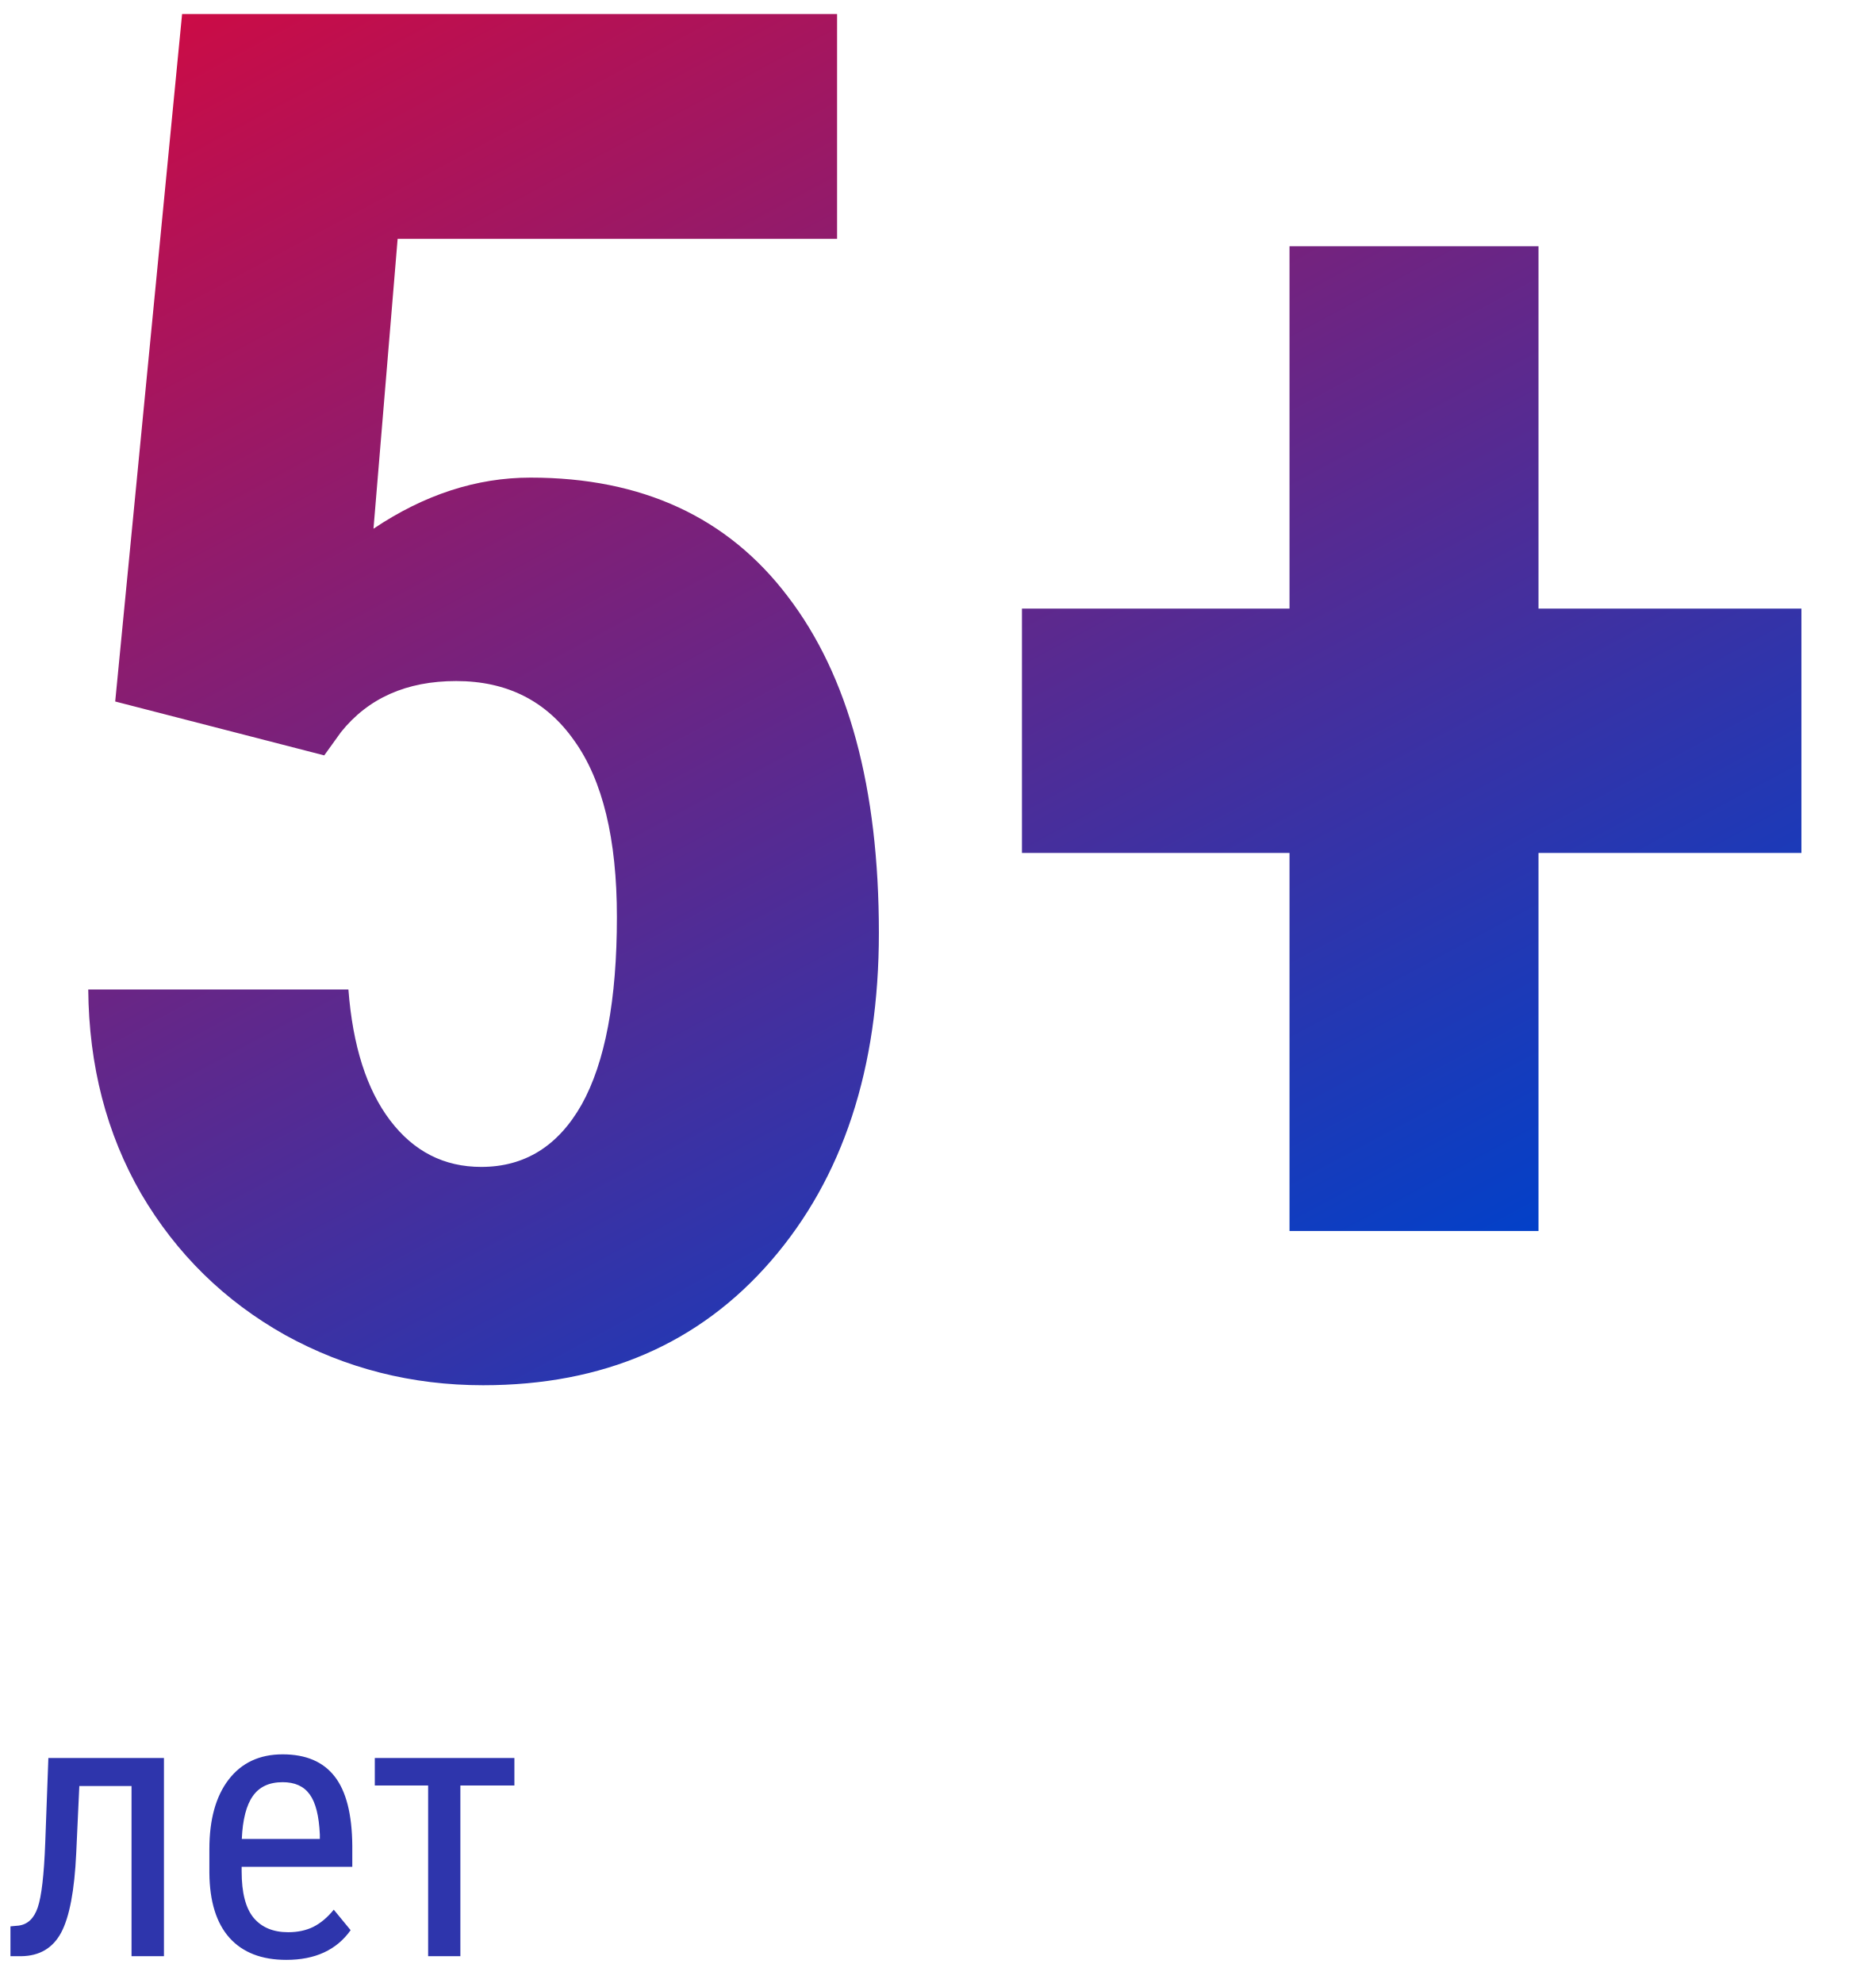
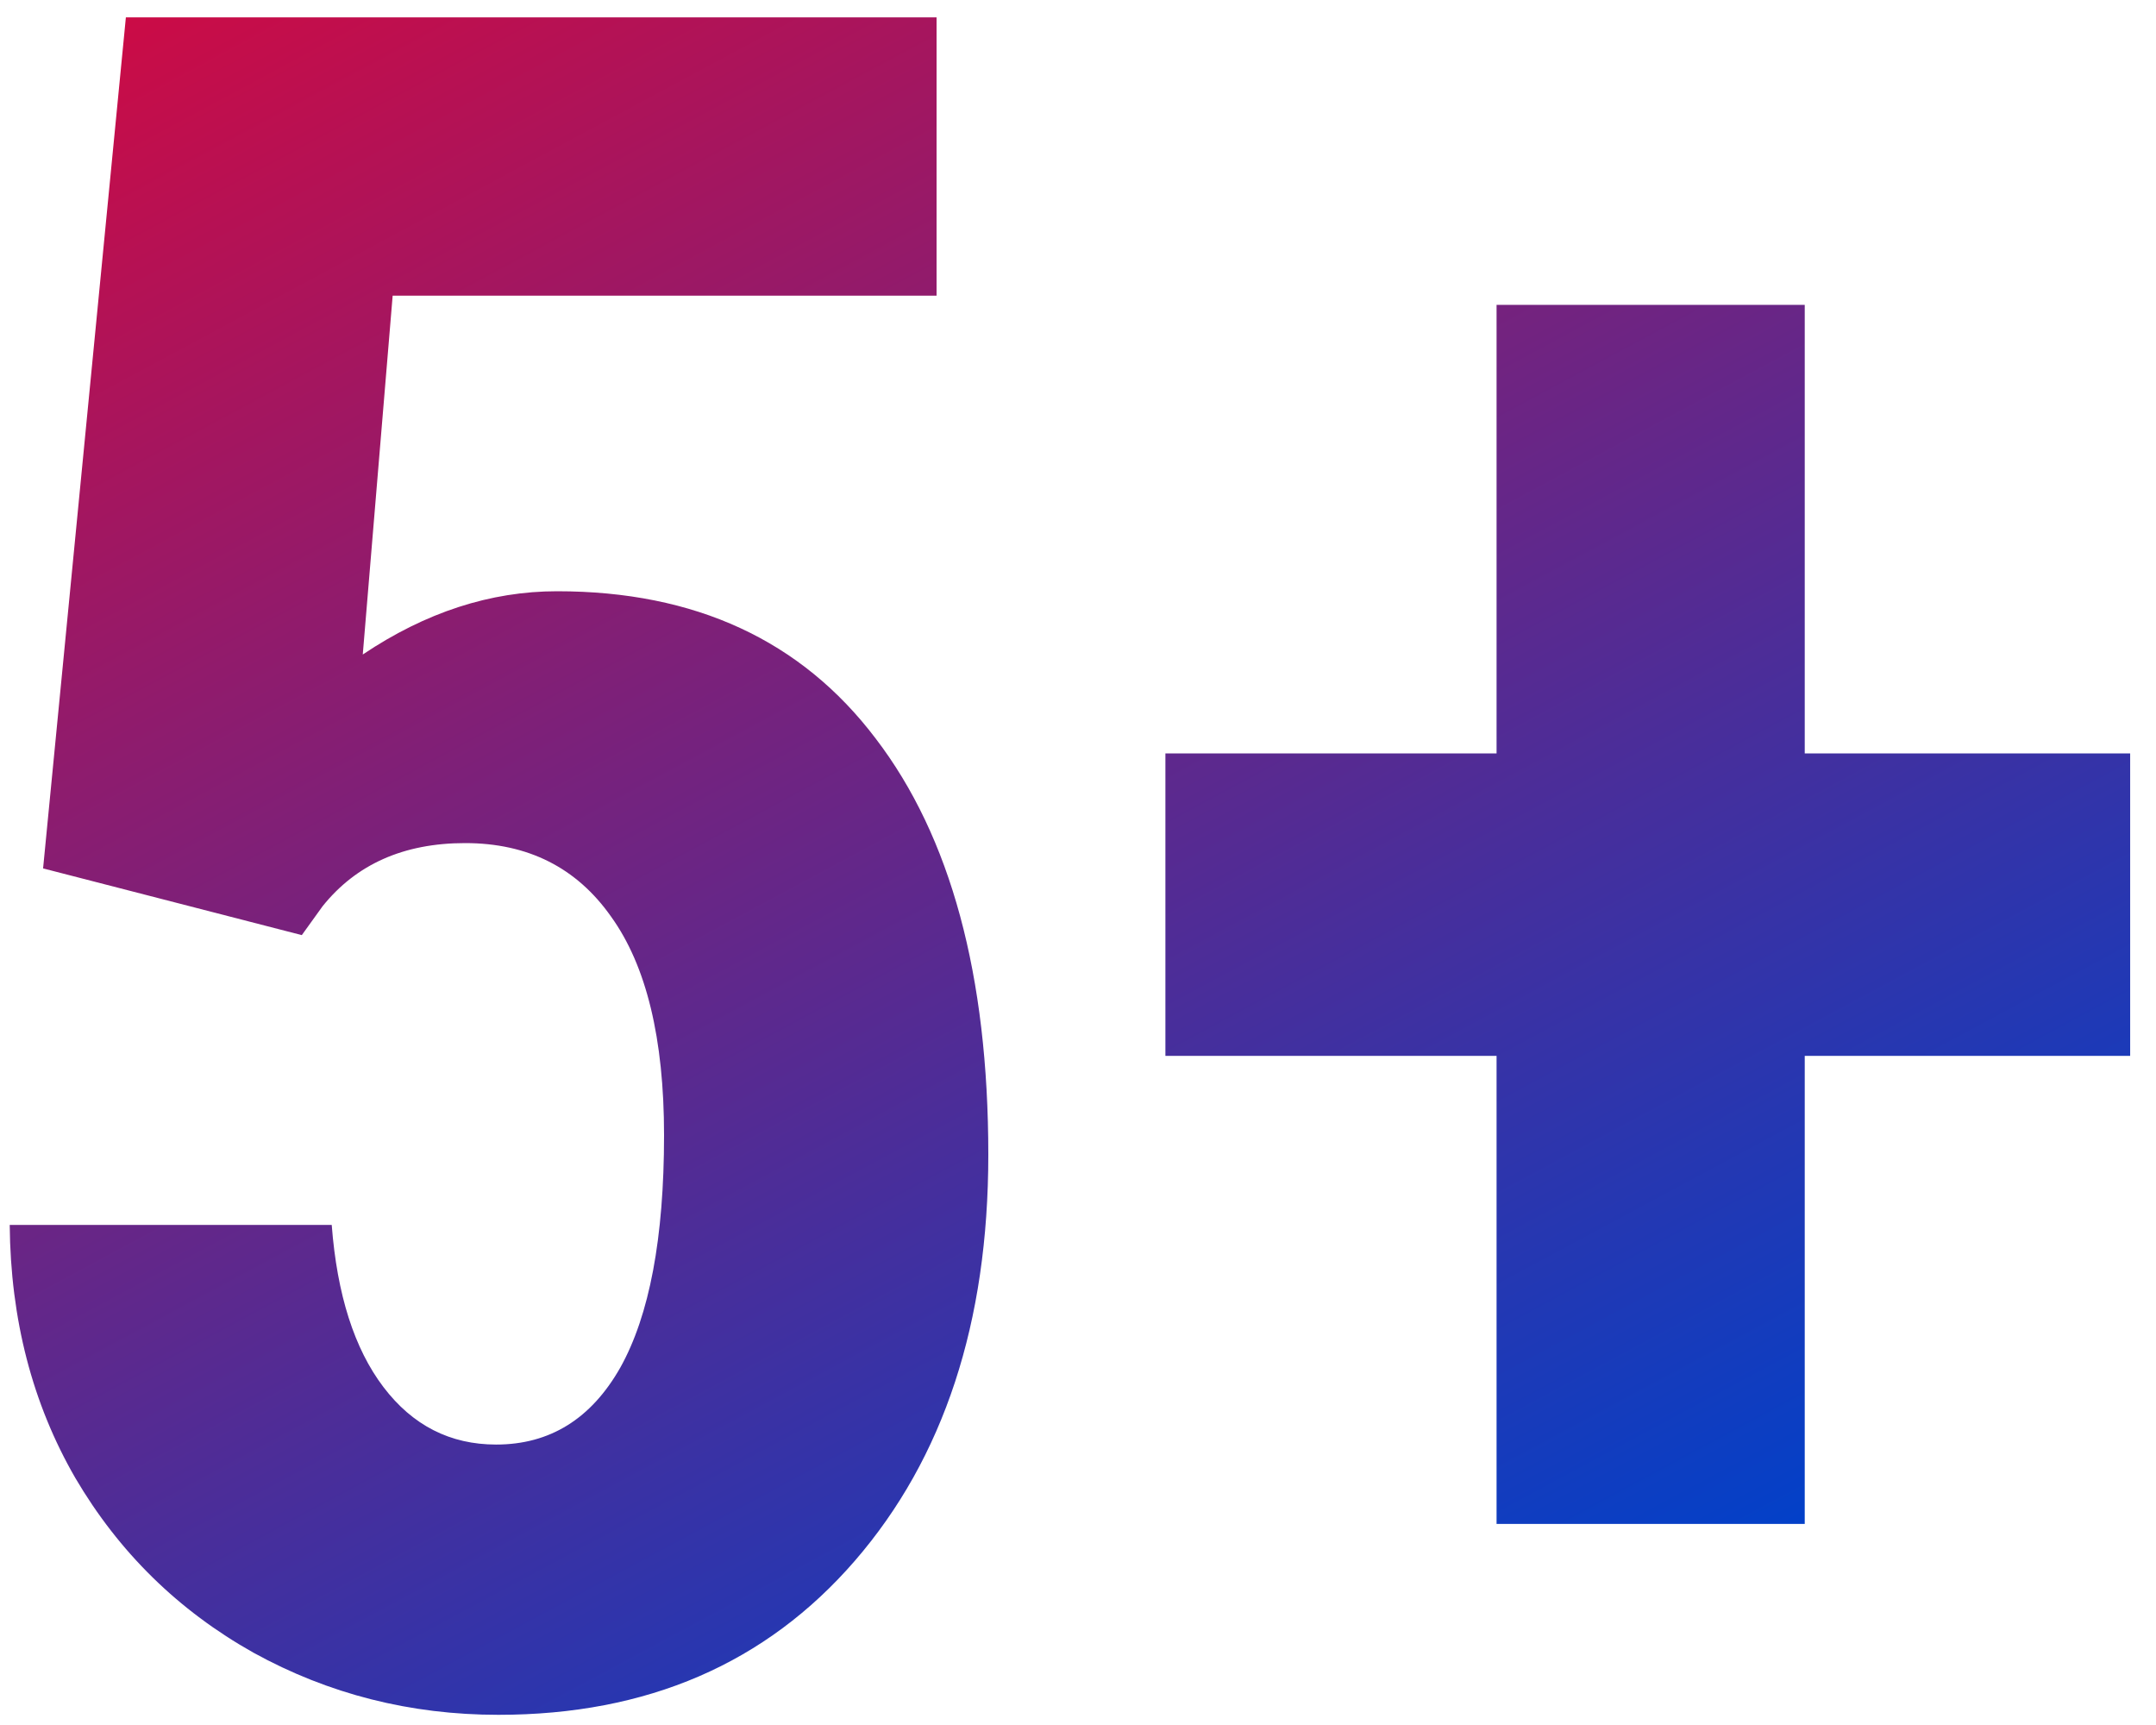
- <svg xmlns="http://www.w3.org/2000/svg" width="70" height="74" viewBox="0 0 70 74" fill="none">
-   <path d="M4.299 26.178L6.795 0.523H31.236V8.913H14.838L13.937 19.73C15.832 18.458 17.785 17.823 19.795 17.823C23.956 17.823 27.157 19.302 29.398 22.26C31.663 25.219 32.796 29.402 32.796 34.81C32.796 39.872 31.455 43.951 28.774 47.048C26.093 50.145 22.511 51.693 18.027 51.693C15.37 51.693 12.908 51.069 10.643 49.821C8.378 48.55 6.587 46.794 5.27 44.552C3.975 42.31 3.317 39.768 3.293 36.925H13.001C13.162 39.028 13.682 40.657 14.56 41.813C15.439 42.969 16.571 43.546 17.958 43.546C19.576 43.546 20.824 42.772 21.702 41.224C22.58 39.652 23.02 37.318 23.02 34.221C23.02 31.309 22.488 29.113 21.425 27.634C20.385 26.155 18.917 25.415 17.022 25.415C15.173 25.415 13.74 26.051 12.723 27.322L12.099 28.189L4.299 26.178ZM57.41 22.711H67.221V31.829H57.41V45.938H48.119V31.829H38.135V22.711H48.119V9.19H57.41V22.711Z" fill="url(#paint0_linear)" />
-   <path d="M6.118 65.603V73H4.908V66.649H2.96L2.844 69.158C2.78 70.548 2.593 71.535 2.283 72.118C1.973 72.697 1.477 72.991 0.793 73H0.39V71.886L0.697 71.858C1.035 71.813 1.271 71.587 1.408 71.182C1.549 70.772 1.643 69.967 1.688 68.769L1.805 65.603H6.118ZM10.685 73.137C9.764 73.137 9.058 72.863 8.565 72.316C8.073 71.765 7.823 70.958 7.813 69.897V69.001C7.813 67.898 8.053 67.034 8.531 66.41C9.014 65.781 9.687 65.467 10.548 65.467C11.414 65.467 12.061 65.743 12.489 66.294C12.918 66.845 13.136 67.704 13.146 68.871V69.664H9.017V69.835C9.017 70.628 9.165 71.204 9.461 71.564C9.762 71.924 10.192 72.105 10.753 72.105C11.108 72.105 11.421 72.038 11.69 71.906C11.963 71.769 12.218 71.555 12.455 71.264L13.084 72.029C12.56 72.768 11.76 73.137 10.685 73.137ZM10.548 66.506C10.046 66.506 9.675 66.679 9.434 67.025C9.192 67.367 9.055 67.9 9.023 68.625H11.935V68.461C11.904 67.759 11.776 67.258 11.553 66.957C11.334 66.656 10.999 66.506 10.548 66.506ZM19.195 66.629H17.179V73H15.976V66.629H13.986V65.603H19.195V66.629Z" fill="#2E35AC" />
+ <svg xmlns="http://www.w3.org/2000/svg" width="65" height="52" viewBox="0 0 65 52" fill="none">
+   <path d="M1.299 26.178L3.795 0.523H28.236V8.913H11.838L10.937 19.73C12.832 18.458 14.785 17.823 16.795 17.823C20.956 17.823 24.157 19.302 26.398 22.26C28.663 25.219 29.796 29.402 29.796 34.81C29.796 39.872 28.455 43.951 25.774 47.048C23.093 50.145 19.511 51.693 15.027 51.693C12.37 51.693 9.908 51.069 7.643 49.821C5.378 48.55 3.587 46.794 2.27 44.552C0.975 42.31 0.317 39.768 0.293 36.925H10.001C10.162 39.028 10.682 40.657 11.56 41.813C12.439 42.969 13.571 43.546 14.958 43.546C16.576 43.546 17.824 42.772 18.702 41.224C19.58 39.652 20.02 37.318 20.02 34.221C20.02 31.309 19.488 29.113 18.425 27.634C17.385 26.155 15.917 25.415 14.022 25.415C12.173 25.415 10.74 26.051 9.723 27.322L9.099 28.189L1.299 26.178ZM54.41 22.711H64.221V31.829H54.41V45.938H45.119V31.829H35.135V22.711H45.119V9.19H54.41V22.711Z" fill="url(#paint0_linear)" />
  <defs>
-     <linearGradient id="paint0_linear" x1="0" y1="2" x2="31.518" y2="60.694" gradientUnits="userSpaceOnUse">
-       <stop stop-color="#D10A42" />
+     <linearGradient id="paint0_linear" x1="-3" y1="2" x2="28.518" y2="60.694" gradientUnits="userSpaceOnUse">
+       <stop offset="0" stop-color="#D10A42" />
      <stop offset="1" stop-color="#0041CA" />
    </linearGradient>
  </defs>
</svg>
